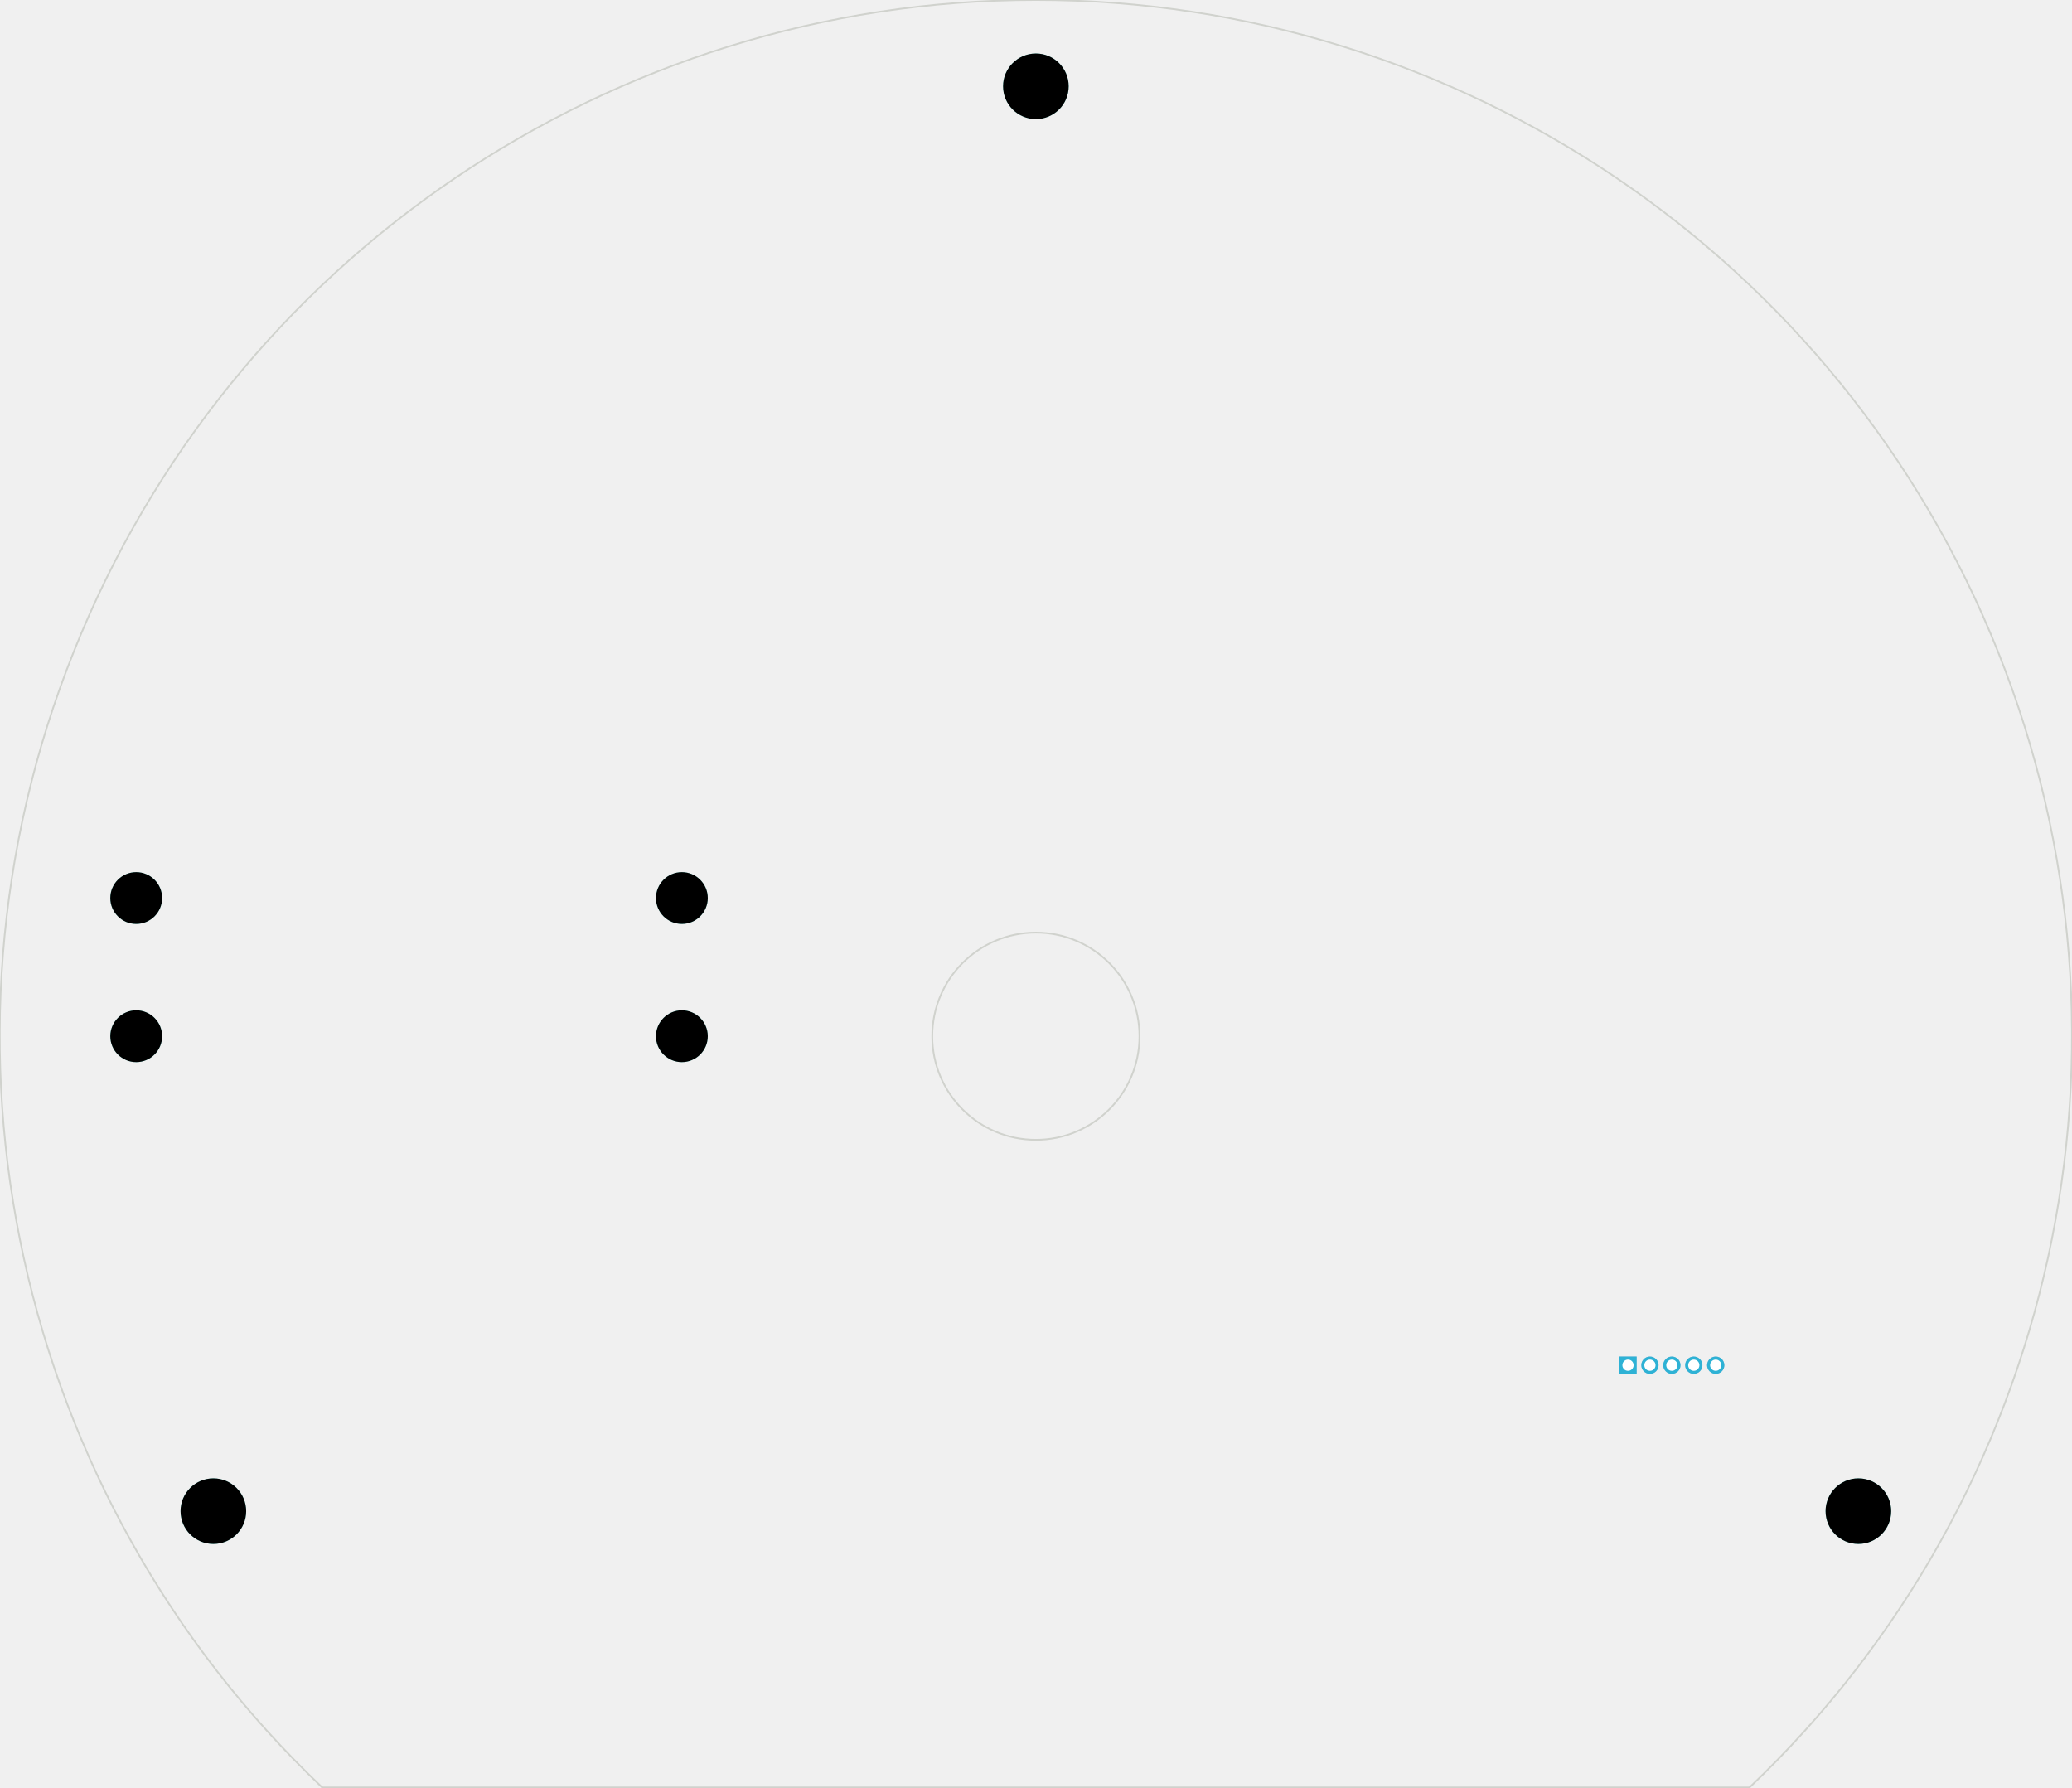
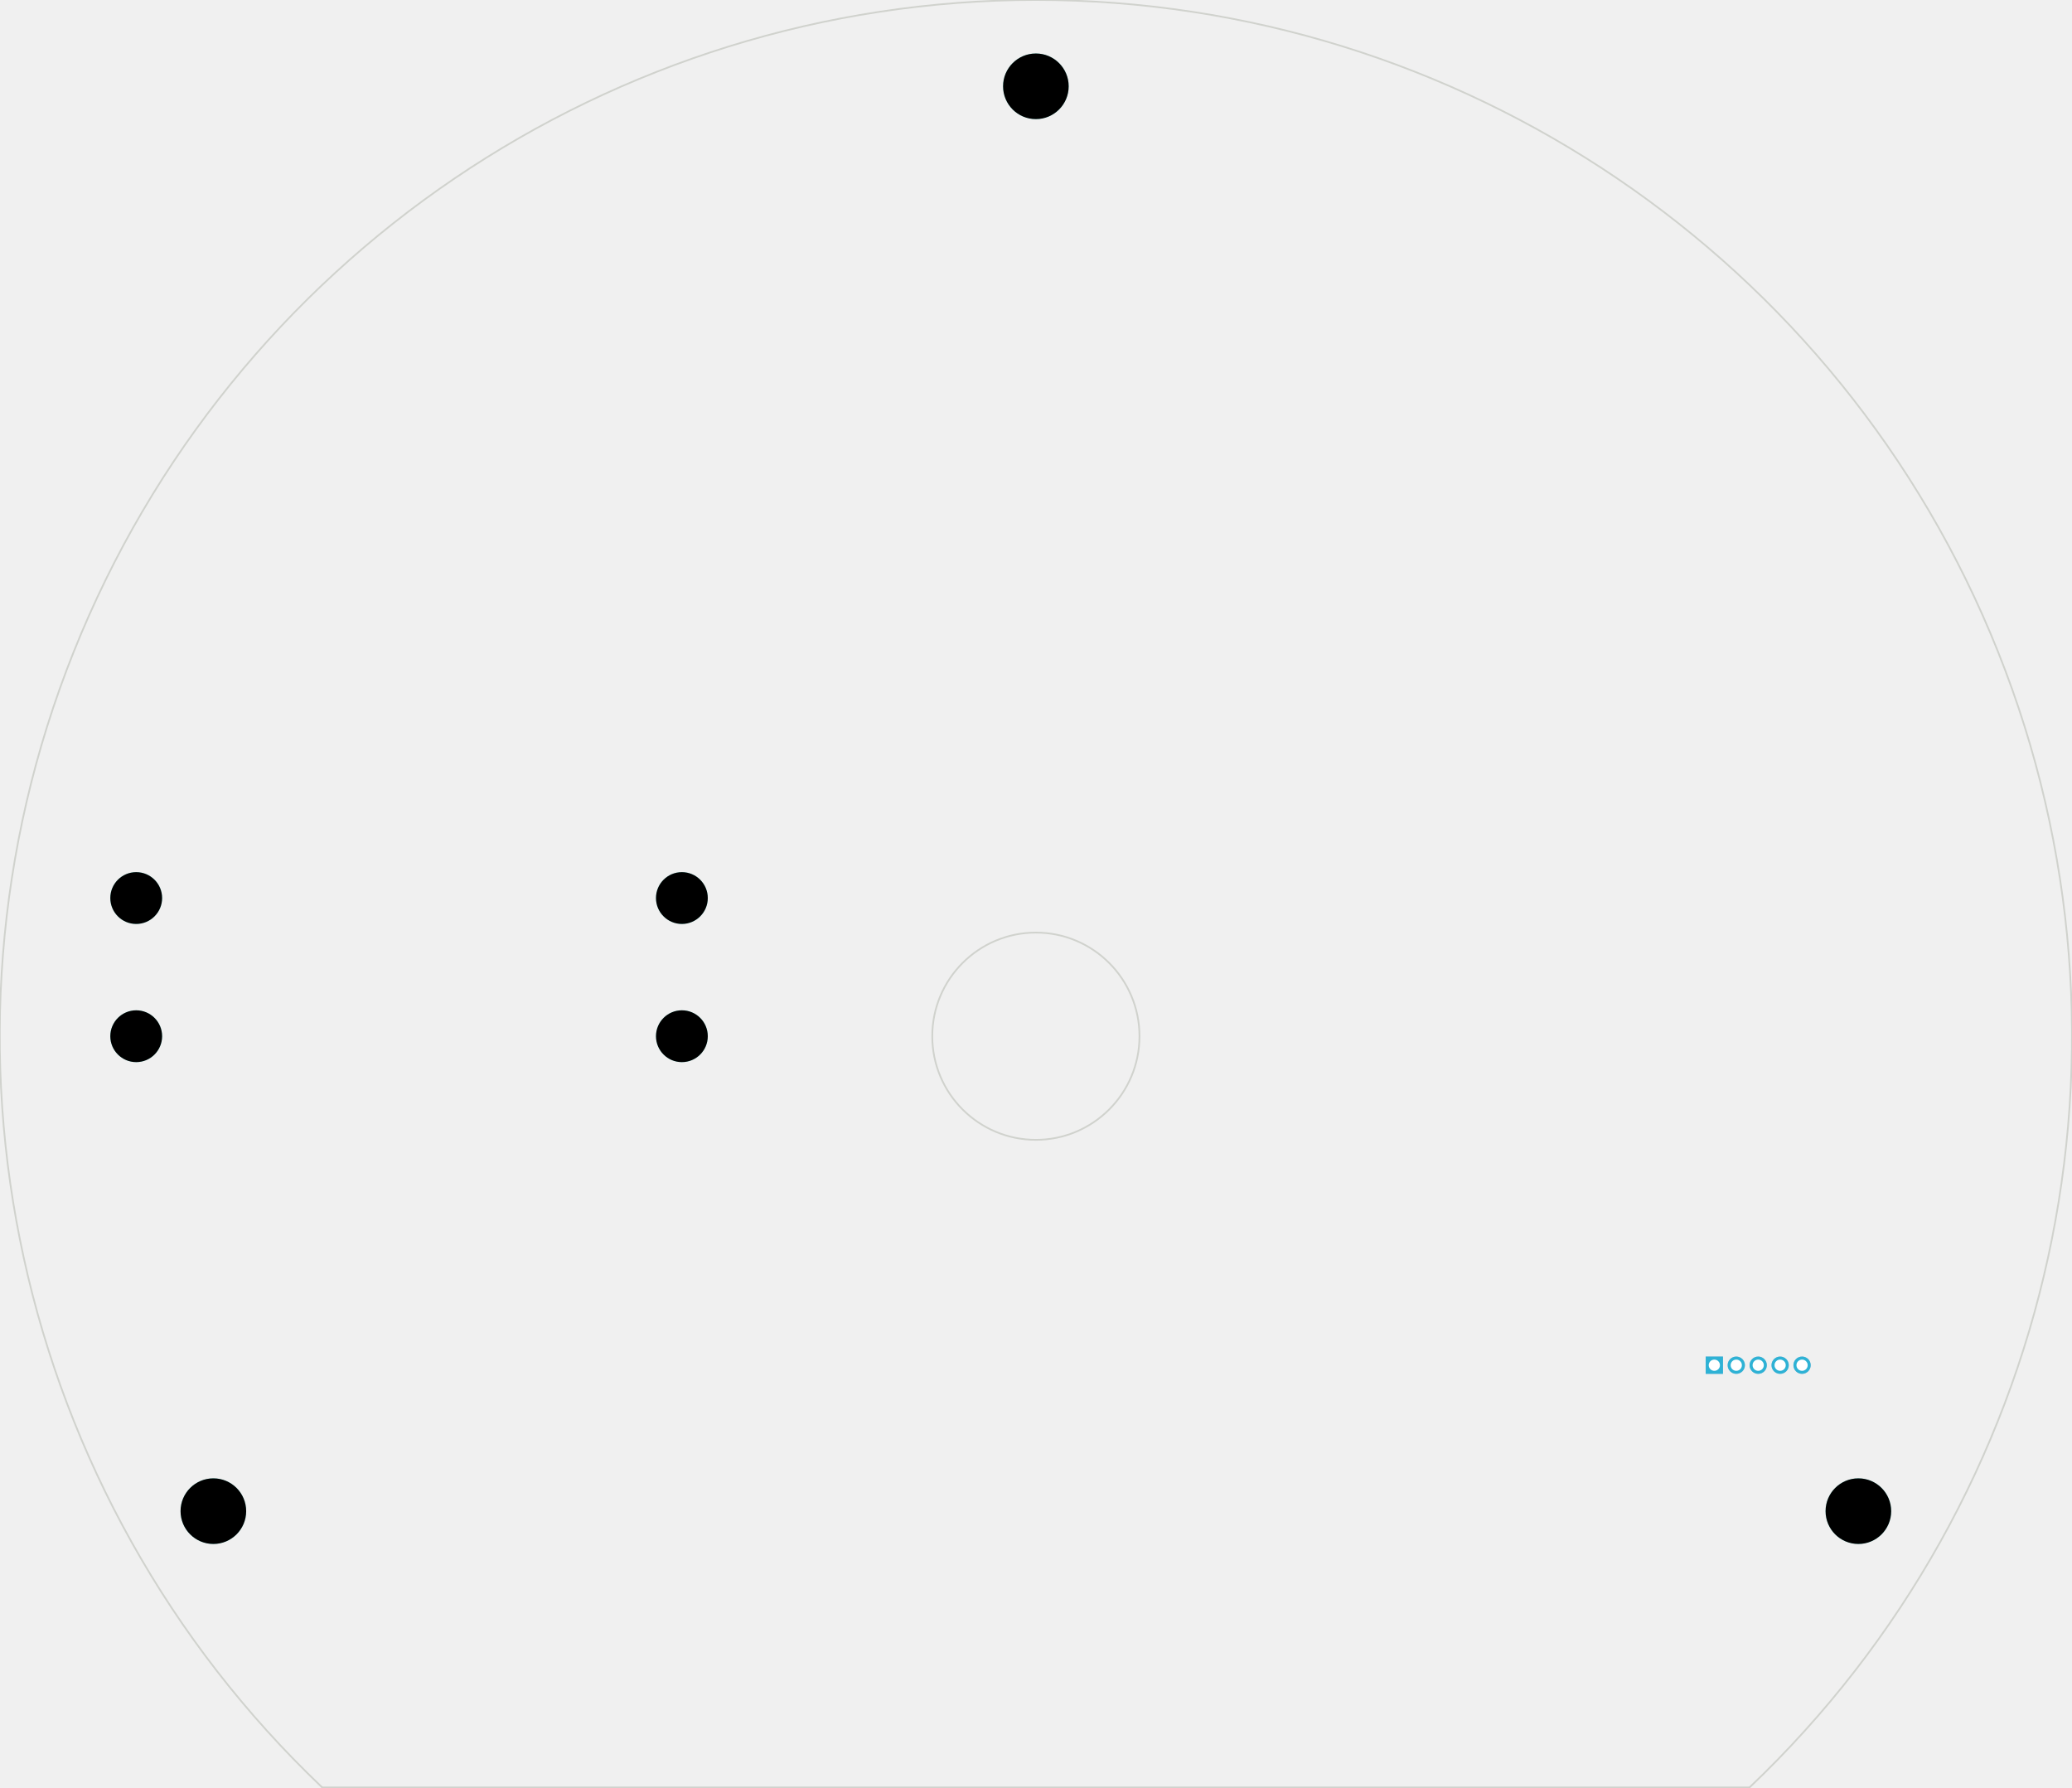
<svg xmlns="http://www.w3.org/2000/svg" version="1.1" width="119.99mm" height="103.48mm" viewBox="0 0 119.99 103.48">
  <g style="fill:#000000; fill-opacity:1;stroke:#000000; stroke-opacity:1; stroke-linecap:round; stroke-linejoin:round;" transform="translate(0 0) scale(1 1)">
</g>
  <g style="fill:none;  stroke:#D0D2CD; stroke-width:0.1; stroke-opacity:1;  stroke-linecap:round; stroke-linejoin:round;">
    <path d="M101.315 103.495 A60 60 0.0 1 0 18.66 103.495" />
    <path d="M101.315 103.495 L18.66 103.495 " />
    <circle cx="59.988" cy="59.998" r="6" />
-     <path style="fill:#4D7FC4; fill-opacity:1; stroke:none;fill-rule:evenodd;" d="M 94.778,78.547 93.778,78.547 93.778,79.547 94.778,79.547 Z" />
+     <path style="fill:#4D7FC4; fill-opacity:1; stroke:none;fill-rule:evenodd;" d="M 99.778,78.547 98.778,78.547 98.778,79.547 99.778,79.547 Z" />
  </g>
  <g style="fill:#4D7FC4; fill-opacity:1; stroke:none;">
-     <circle cx="95.548" cy="79.047" r="0.5" />
-     <circle cx="96.818" cy="79.047" r="0.5" />
-     <circle cx="98.088" cy="79.047" r="0.5" />
-     <circle cx="99.358" cy="79.047" r="0.5" />
+     <circle cx="100.548" cy="79.047" r="0.5" />
+     <circle cx="101.818" cy="79.047" r="0.5" />
+     <circle cx="103.088" cy="79.047" r="0.5" />
+     <circle cx="104.358" cy="79.047" r="0.5" />
  </g>
  <g style="fill:#02FFEE; fill-opacity:0.4; stroke:none;">
    <circle cx="12.356" cy="87.498" r="1.9" />
    <circle cx="107.619" cy="87.498" r="1.9" />
    <circle cx="59.988" cy="4.997" r="1.9" />
    <circle cx="39.488" cy="59.998" r="1.5" />
    <circle cx="7.888" cy="59.998" r="1.5" />
    <circle cx="39.488" cy="51.998" r="1.5" />
    <circle cx="7.888" cy="51.998" r="1.5" />
-     <path style="fill:#02FFEE; fill-opacity:0.4; stroke:none;fill-rule:evenodd;" d="M 94.778,78.547 93.778,78.547 93.778,79.547 94.778,79.547 Z" />
-     <circle cx="95.548" cy="79.047" r="0.5" />
-     <circle cx="96.818" cy="79.047" r="0.5" />
-     <circle cx="98.088" cy="79.047" r="0.5" />
-     <circle cx="99.358" cy="79.047" r="0.5" />
+     <path style="fill:#02FFEE; fill-opacity:0.4; stroke:none;fill-rule:evenodd;" d="M 99.778,78.547 98.778,78.547 98.778,79.547 99.778,79.547 Z" />
+     <circle cx="100.548" cy="79.047" r="0.5" />
+     <circle cx="101.818" cy="79.047" r="0.5" />
+     <circle cx="103.088" cy="79.047" r="0.5" />
+     <circle cx="104.358" cy="79.047" r="0.5" />
  </g>
  <g style="fill:#000000; fill-opacity:1; stroke:none;">
    <circle cx="12.356" cy="87.498" r="1.9" />
    <circle cx="107.619" cy="87.498" r="1.9" />
    <circle cx="59.988" cy="4.997" r="1.9" />
    <circle cx="39.488" cy="59.998" r="1.5" />
    <circle cx="7.888" cy="59.998" r="1.5" />
    <circle cx="39.488" cy="51.998" r="1.5" />
    <circle cx="7.888" cy="51.998" r="1.5" />
  </g>
  <g style="fill:#FFFFFF; fill-opacity:1; stroke:none;">
-     <circle cx="94.278" cy="79.047" r="0.325" />
+     <circle cx="99.278" cy="79.047" r="0.325" />
  </g>
  <g style="fill:#FFFFFF; fill-opacity:1; stroke:none;">
-     <circle cx="95.548" cy="79.047" r="0.325" />
+     <circle cx="100.548" cy="79.047" r="0.325" />
  </g>
  <g style="fill:#FFFFFF; fill-opacity:1; stroke:none;">
-     <circle cx="96.818" cy="79.047" r="0.325" />
+     <circle cx="101.818" cy="79.047" r="0.325" />
  </g>
  <g style="fill:#FFFFFF; fill-opacity:1; stroke:none;">
-     <circle cx="98.088" cy="79.047" r="0.325" />
+     <circle cx="103.088" cy="79.047" r="0.325" />
  </g>
  <g style="fill:#FFFFFF; fill-opacity:1; stroke:none;">
-     <circle cx="99.358" cy="79.047" r="0.325" />
+     <circle cx="104.358" cy="79.047" r="0.325" />
  </g>
</svg>
